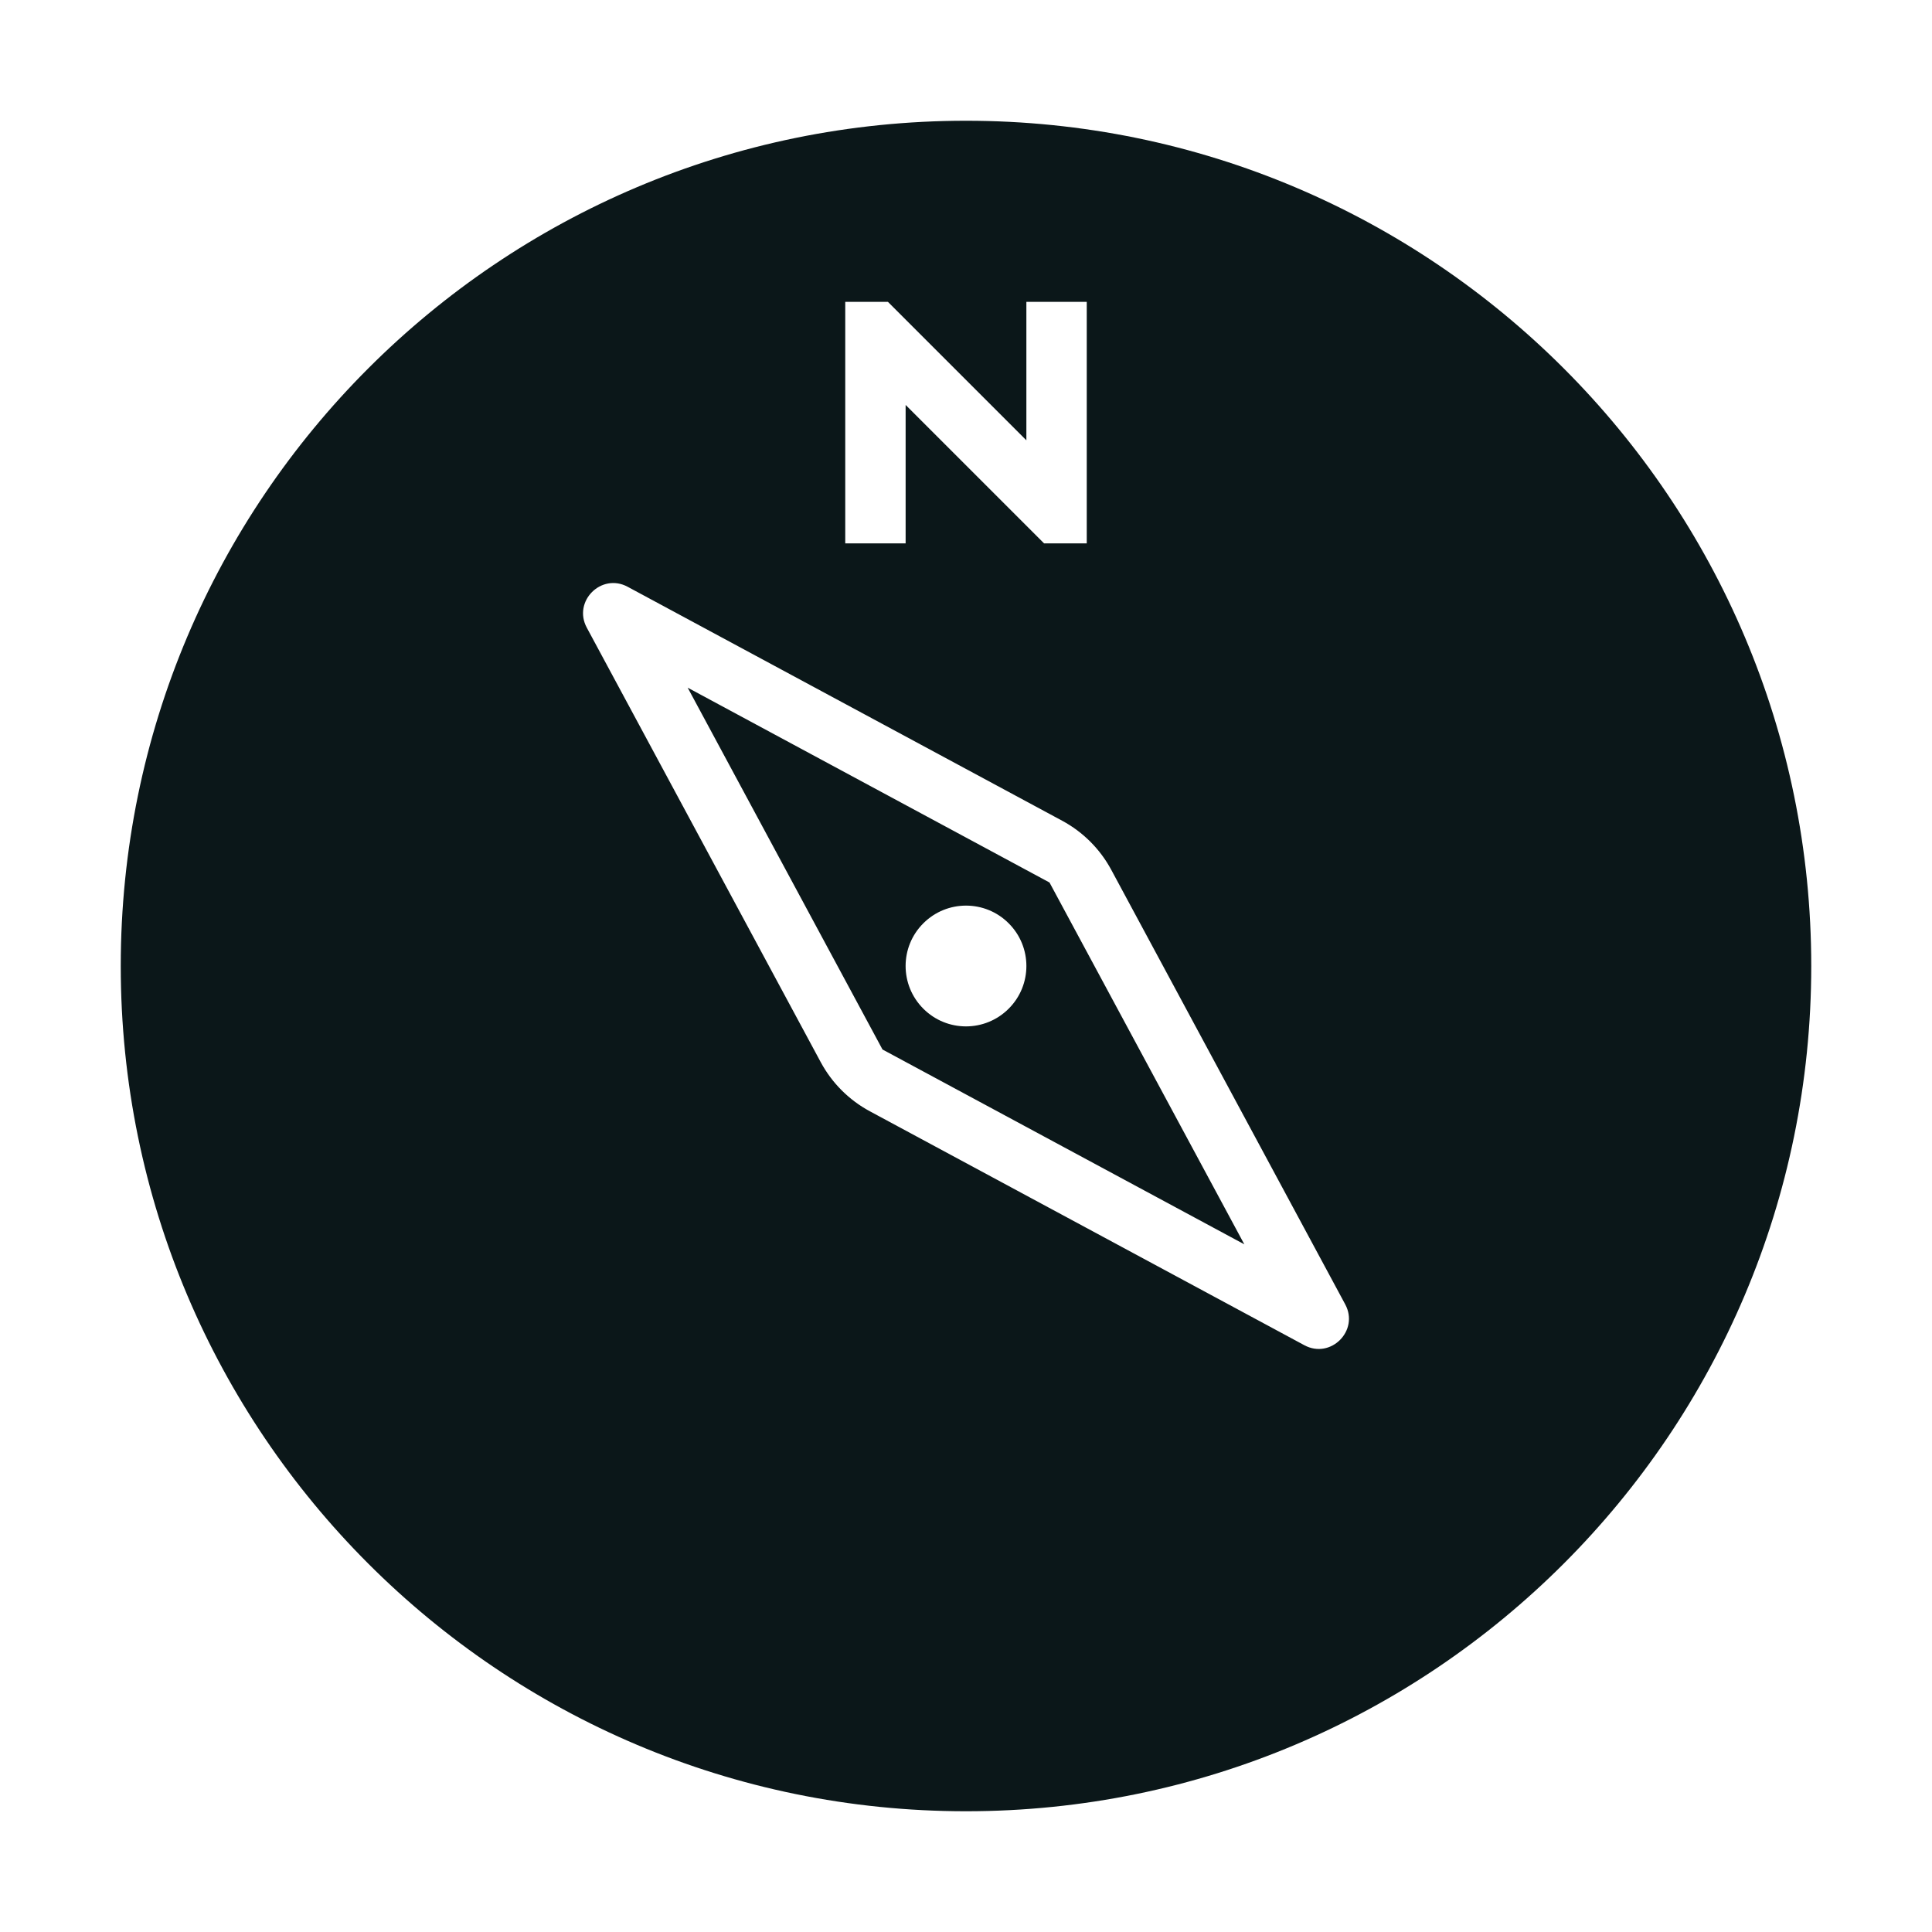
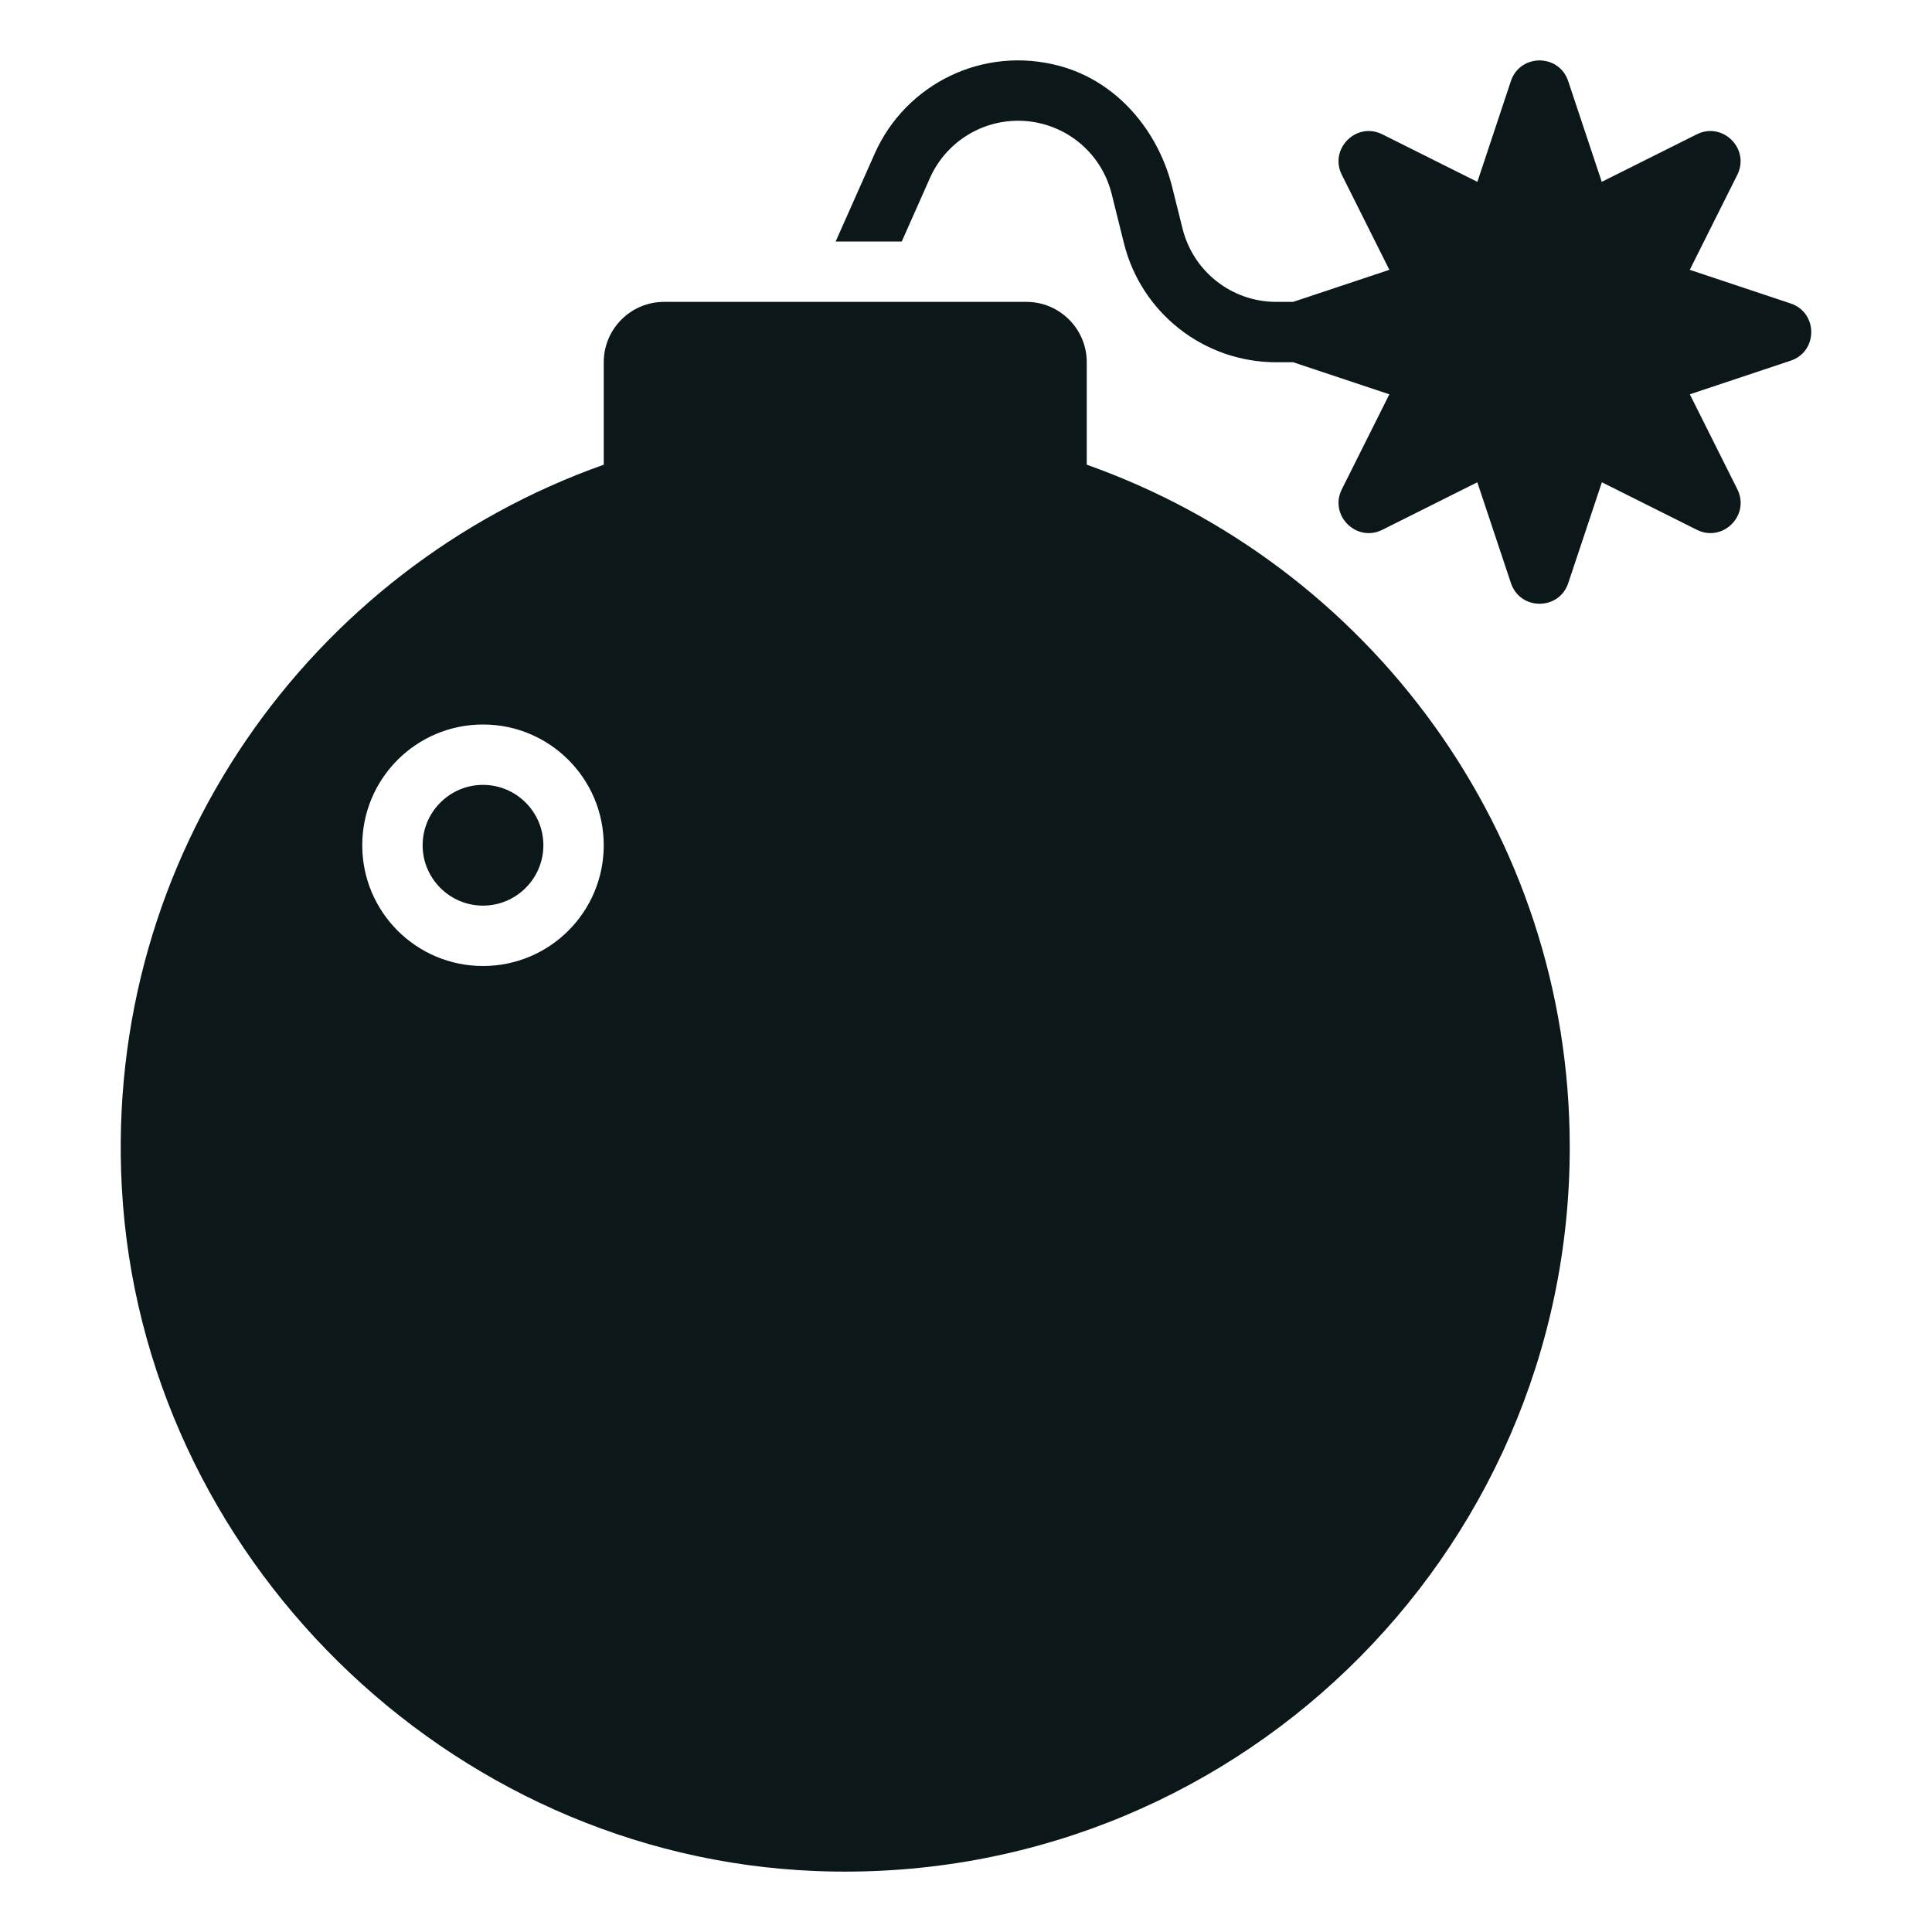
<svg xmlns="http://www.w3.org/2000/svg" version="1.1" id="DESIGNS" x="0px" y="0px" width="32px" height="32px" viewBox="0 0 32 32" style="enable-background:new 0 0 32 32;" xml:space="preserve">
-   <path class="stone_een" d="M11.39,11.39l3.227,5.993l5.993,3.227l-3.227-5.993L11.39,11.39z M16.707,16.707  c-0.391,0.391-1.024,0.391-1.414,0c-0.391-0.391-0.391-1.024,0-1.414c0.391-0.391,1.024-0.391,1.414,0  C17.098,15.683,17.098,16.317,16.707,16.707z M16,2C8.268,2,2,8.268,2,16s6.268,14,14,14s14-6.268,14-14S23.732,2,16,2z M14,5h0.707  L17,7.293V5h1v4h-0.707L15,6.707V9h-1V5z M21.604,22.281l-7.197-3.875c-0.345-0.186-0.627-0.468-0.813-0.813l-3.875-7.197  C9.484,9.96,9.96,9.484,10.396,9.719l7.197,3.875c0.345,0.186,0.627,0.468,0.813,0.813l3.875,7.197  C22.516,22.04,22.04,22.516,21.604,22.281z" style="fill: #0B1719;" />
+   <path class="stone_een" d="M9,14c0,0.551-0.449,1-1,1s-1-0.449-1-1s0.449-1,1-1S9,13.449,9,14z M29.658,5.026l-1.67-0.557  l0.787-1.573c0.215-0.43-0.241-0.886-0.671-0.671L26.53,3.012l-0.556-1.669c-0.152-0.456-0.797-0.456-0.949,0L24.47,3.012  l-1.574-0.787c-0.43-0.215-0.886,0.241-0.671,0.671l0.787,1.573L21.419,5h-0.281c-0.734,0-1.373-0.5-1.551-1.212l-0.172-0.69  c-0.234-0.941-0.919-1.747-1.854-2.003c-1.279-0.35-2.562,0.3-3.072,1.447L13.841,4h1.095l0.467-1.052  C15.659,2.372,16.232,2,16.862,2c0.734,0,1.372,0.497,1.55,1.209l0.204,0.82C18.904,5.187,19.944,6,21.138,6h0.281l1.593,0.531  l-0.787,1.573c-0.215,0.43,0.241,0.886,0.671,0.671l1.573-0.787l0.557,1.67c0.152,0.456,0.797,0.456,0.949,0l0.557-1.67l1.573,0.787  c0.43,0.215,0.886-0.241,0.671-0.671l-0.787-1.573l1.67-0.557C30.114,5.822,30.114,5.178,29.658,5.026z M26,19  c0,6.791-5.641,12.264-12.493,11.99C7.413,30.746,2.351,25.762,2.018,19.672C1.717,14.16,5.144,9.417,10,7.697V6  c0-0.552,0.448-1,1-1h6c0.552,0,1,0.448,1,1v1.697C22.658,9.346,26,13.777,26,19z M10,14c0-1.105-0.895-2-2-2c-1.105,0-2,0.895-2,2  s0.895,2,2,2C9.105,16,10,15.105,10,14z" style="fill: #0B1719;" />
</svg>
